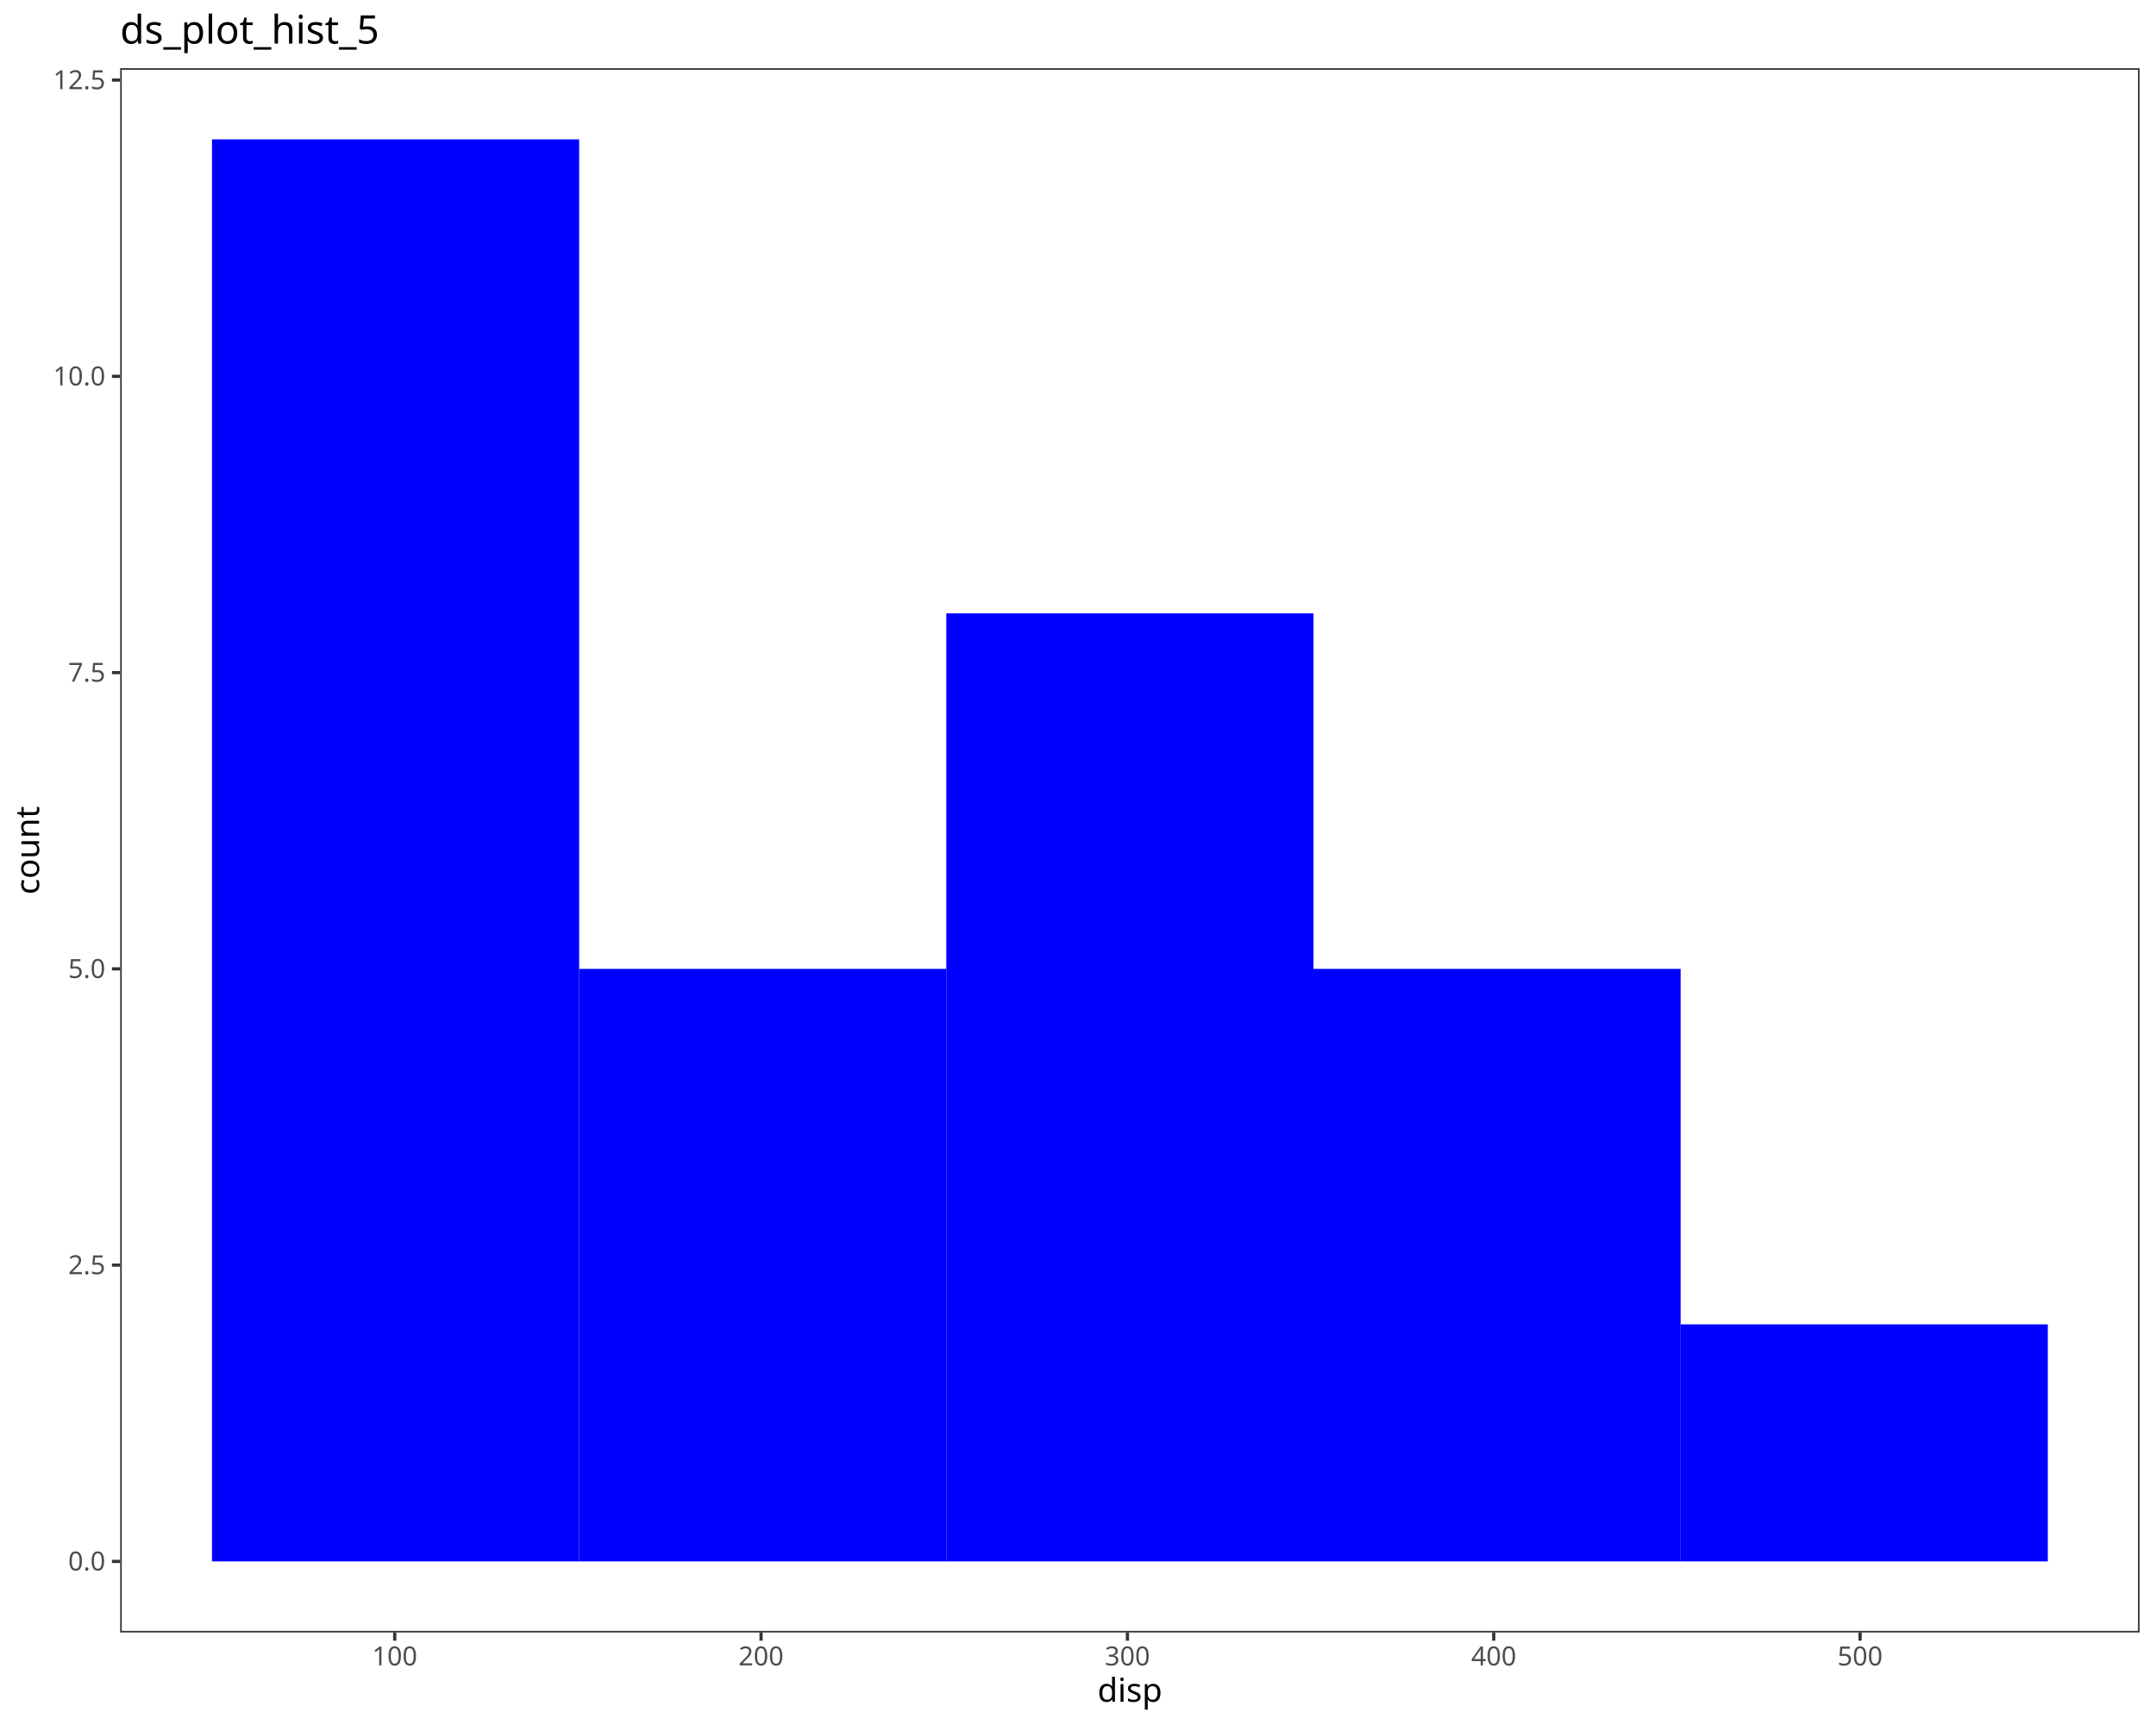
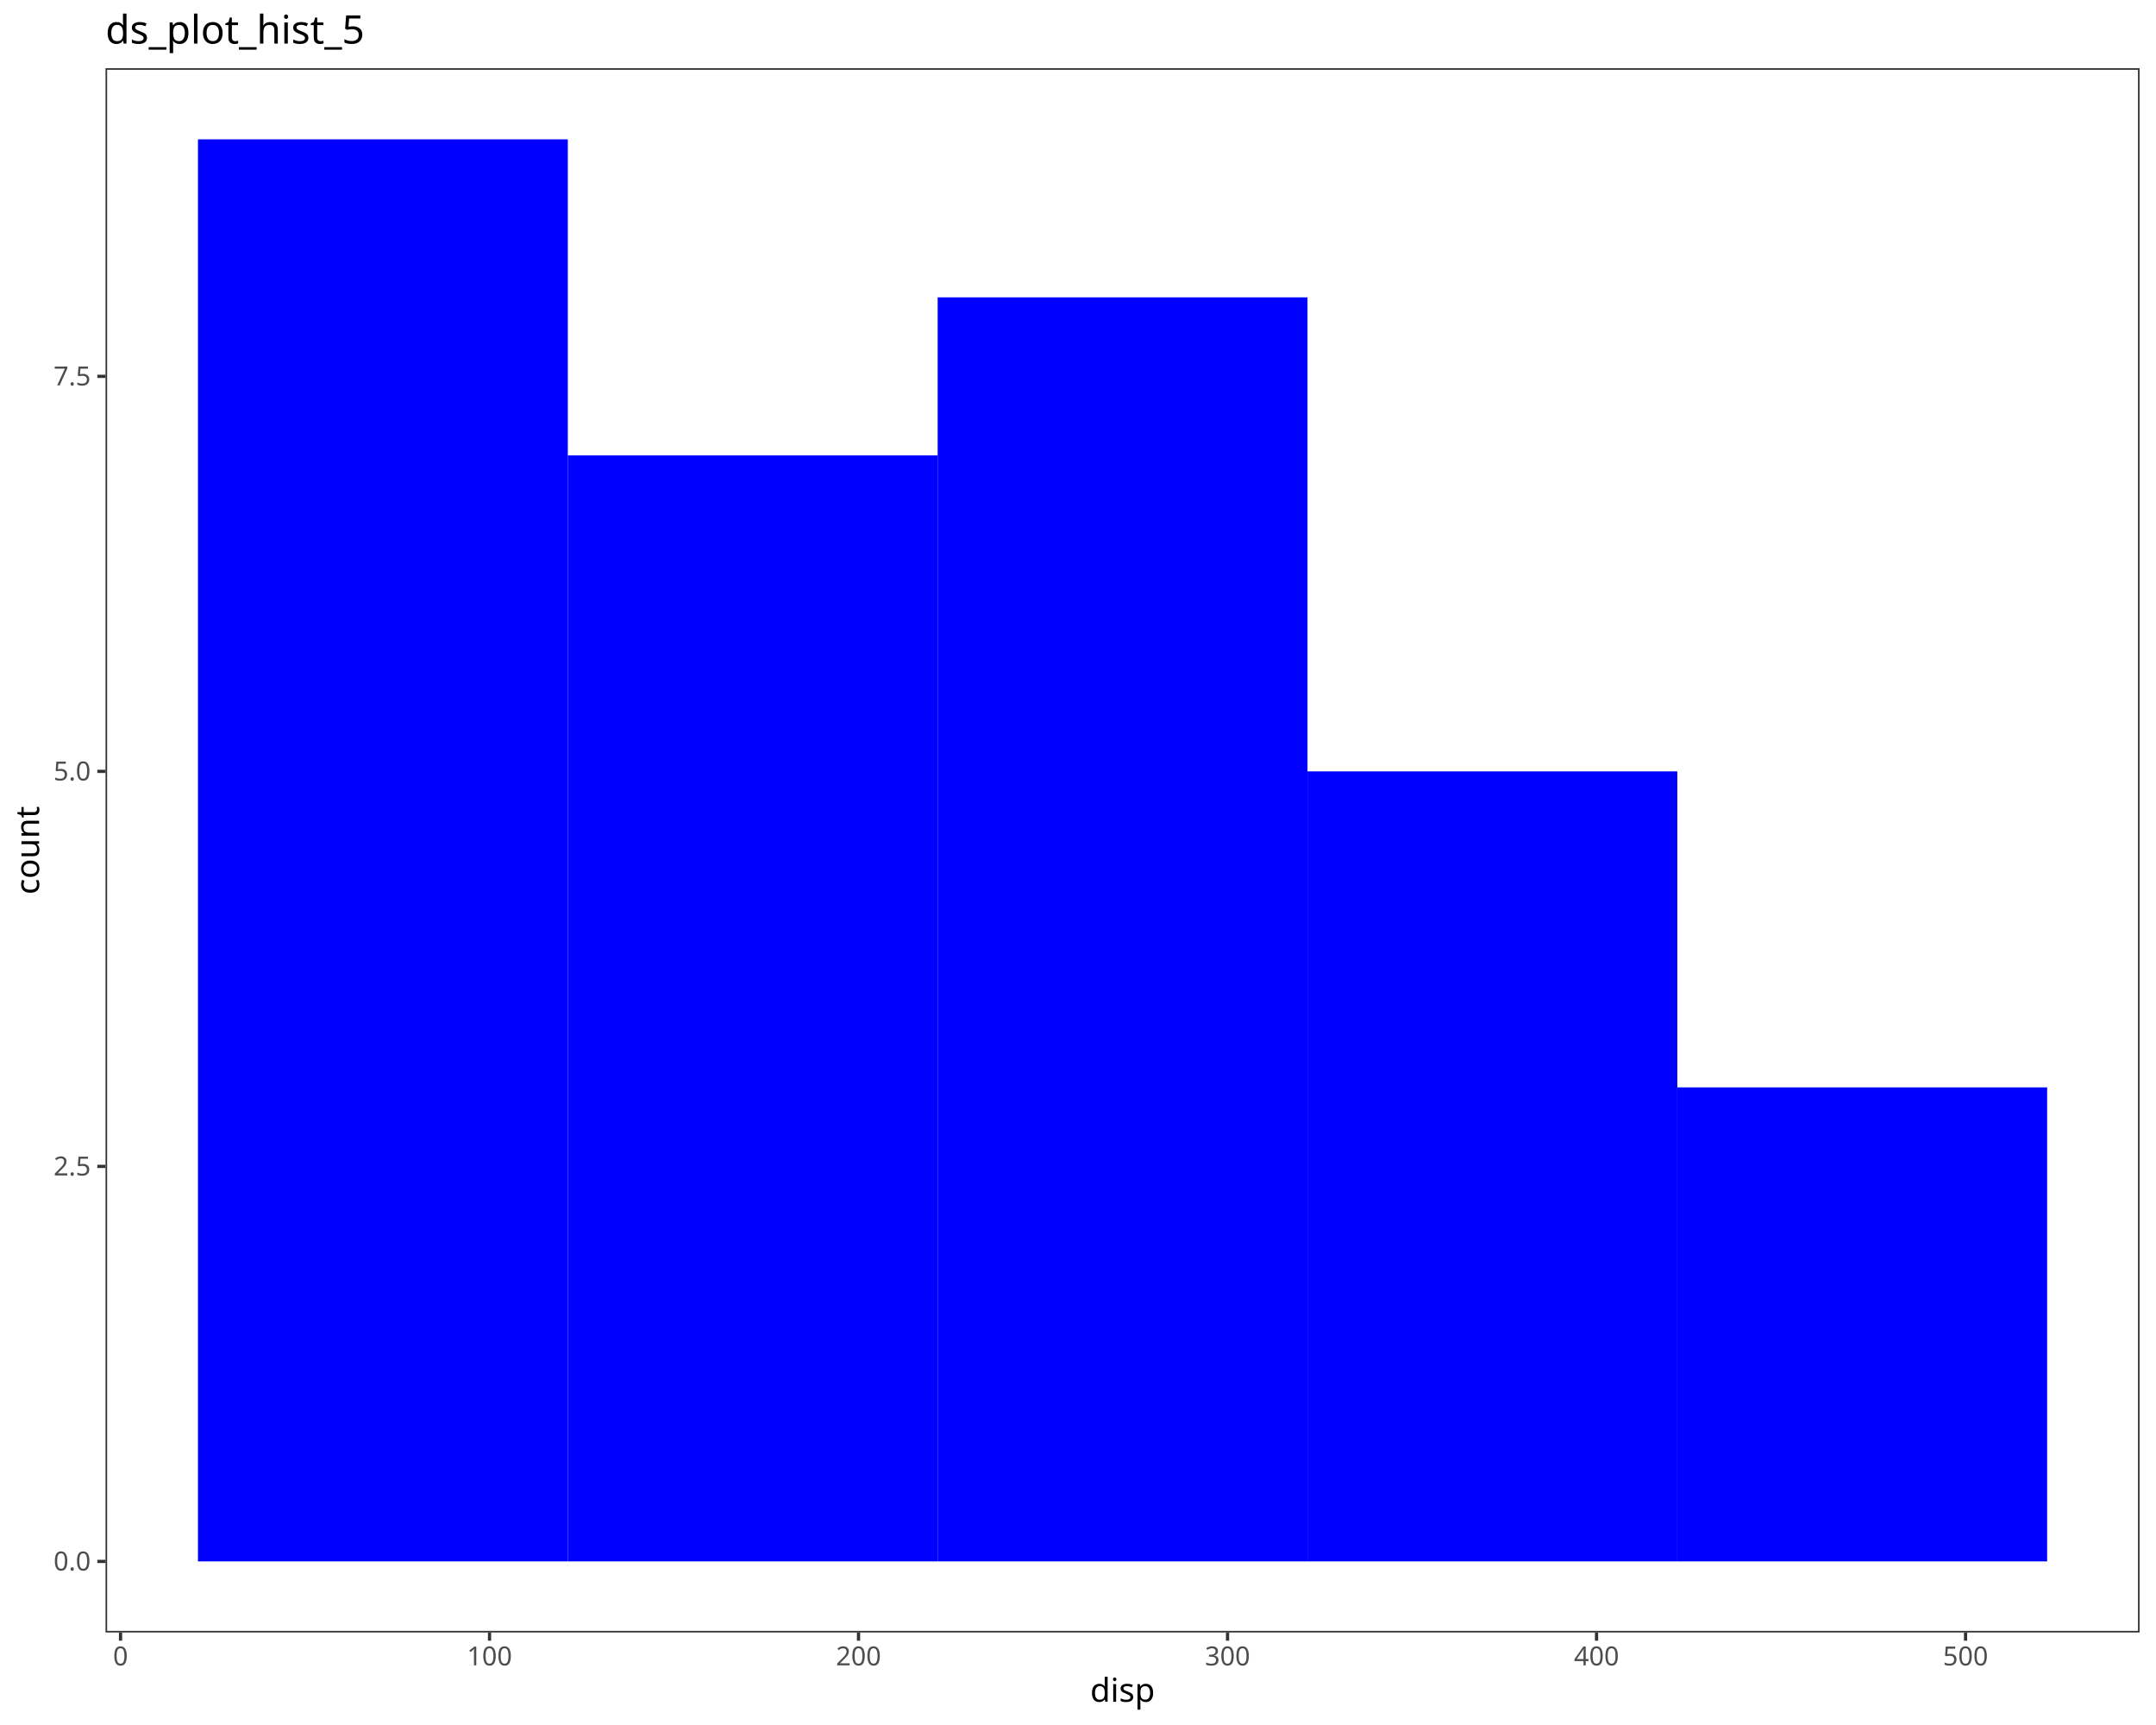
<svg xmlns="http://www.w3.org/2000/svg" class="svglite" data-engine-version="2.0" width="720.00pt" height="576.00pt" viewBox="0 0 720.00 576.00">
  <defs>
    <style type="text/css">
    .svglite line, .svglite polyline, .svglite polygon, .svglite path, .svglite rect, .svglite circle {
      fill: none;
      stroke: #000000;
      stroke-linecap: round;
      stroke-linejoin: round;
      stroke-miterlimit: 10.00;
    }
  </style>
  </defs>
  <rect width="100%" height="100%" style="stroke: none; fill: #FFFFFF;" />
  <defs>
    <clipPath id="cpMC4wMHw3MjAuMDB8MC4wMHw1NzYuMDA=">
      <rect x="0.00" y="0.00" width="720.00" height="576.00" />
    </clipPath>
  </defs>
  <g clip-path="url(#cpMC4wMHw3MjAuMDB8MC4wMHw1NzYuMDA=)">
    <rect x="0.00" y="0.00" width="720.00" height="576.00" style="stroke-width: 1.07; stroke: #FFFFFF; fill: #FFFFFF;" />
  </g>
  <defs>
-     <clipPath id="cpNDAuMTN8NzE0LjUyfDIyLjc4fDU0NS4xMQ==">
-       <rect x="40.13" y="22.78" width="674.39" height="522.33" />
+     <clipPath id="cpMzUuMjR8NzE0LjUyfDIyLjc4fDU0NS4xMQ==">
+       <rect x="35.24" y="22.78" width="679.28" height="522.33" />
    </clipPath>
  </defs>
-   <g clip-path="url(#cpNDAuMTN8NzE0LjUyfDIyLjc4fDU0NS4xMQ==)">
-     <rect x="40.13" y="22.78" width="674.39" height="522.33" style="stroke-width: 1.07; stroke: none; fill: #FFFFFF;" />
-     <rect x="70.79" y="46.53" width="122.62" height="474.84" style="stroke-width: 1.07; stroke: none; stroke-linecap: butt; stroke-linejoin: miter; fill: #0000FF;" />
-     <rect x="193.40" y="323.52" width="122.62" height="197.85" style="stroke-width: 1.07; stroke: none; stroke-linecap: butt; stroke-linejoin: miter; fill: #0000FF;" />
-     <rect x="316.02" y="204.81" width="122.62" height="316.56" style="stroke-width: 1.07; stroke: none; stroke-linecap: butt; stroke-linejoin: miter; fill: #0000FF;" />
-     <rect x="438.63" y="323.52" width="122.62" height="197.85" style="stroke-width: 1.07; stroke: none; stroke-linecap: butt; stroke-linejoin: miter; fill: #0000FF;" />
-     <rect x="561.25" y="442.23" width="122.62" height="79.14" style="stroke-width: 1.07; stroke: none; stroke-linecap: butt; stroke-linejoin: miter; fill: #0000FF;" />
-     <rect x="40.13" y="22.78" width="674.39" height="522.33" style="stroke-width: 1.07; stroke: #333333;" />
+   <g clip-path="url(#cpMzUuMjR8NzE0LjUyfDIyLjc4fDU0NS4xMQ==)">
+     <rect x="35.24" y="22.78" width="679.28" height="522.33" style="stroke-width: 1.07; stroke: none; fill: #FFFFFF;" />
+     <rect x="66.11" y="46.53" width="123.51" height="474.84" style="stroke-width: 1.07; stroke: none; stroke-linecap: butt; stroke-linejoin: miter; fill: #0000FF;" />
+     <rect x="189.62" y="152.05" width="123.51" height="369.32" style="stroke-width: 1.07; stroke: none; stroke-linecap: butt; stroke-linejoin: miter; fill: #0000FF;" />
+     <rect x="313.13" y="99.29" width="123.51" height="422.08" style="stroke-width: 1.07; stroke: none; stroke-linecap: butt; stroke-linejoin: miter; fill: #0000FF;" />
+     <rect x="436.63" y="257.57" width="123.51" height="263.80" style="stroke-width: 1.07; stroke: none; stroke-linecap: butt; stroke-linejoin: miter; fill: #0000FF;" />
+     <rect x="560.14" y="363.09" width="123.51" height="158.28" style="stroke-width: 1.07; stroke: none; stroke-linecap: butt; stroke-linejoin: miter; fill: #0000FF;" />
+     <rect x="35.24" y="22.78" width="679.28" height="522.33" style="stroke-width: 1.07; stroke: #333333;" />
  </g>
  <g clip-path="url(#cpMC4wMHw3MjAuMDB8MC4wMHw1NzYuMDA=)">
-     <text x="35.20" y="524.40" text-anchor="end" style="font-size: 8.80px; fill: #4D4D4D; font-family: sans;" textLength="12.23px" lengthAdjust="spacingAndGlyphs">0.0</text>
-     <text x="35.20" y="425.47" text-anchor="end" style="font-size: 8.80px; fill: #4D4D4D; font-family: sans;" textLength="12.23px" lengthAdjust="spacingAndGlyphs">2.5</text>
-     <text x="35.20" y="326.55" text-anchor="end" style="font-size: 8.80px; fill: #4D4D4D; font-family: sans;" textLength="12.23px" lengthAdjust="spacingAndGlyphs">5.0</text>
-     <text x="35.20" y="227.62" text-anchor="end" style="font-size: 8.80px; fill: #4D4D4D; font-family: sans;" textLength="12.23px" lengthAdjust="spacingAndGlyphs">7.5</text>
-     <text x="35.20" y="128.69" text-anchor="end" style="font-size: 8.80px; fill: #4D4D4D; font-family: sans;" textLength="17.13px" lengthAdjust="spacingAndGlyphs">10.0</text>
-     <text x="35.20" y="29.77" text-anchor="end" style="font-size: 8.80px; fill: #4D4D4D; font-family: sans;" textLength="17.13px" lengthAdjust="spacingAndGlyphs">12.5</text>
-     <polyline points="37.39,521.37 40.13,521.37 " style="stroke-width: 1.07; stroke: #333333; stroke-linecap: butt;" />
-     <polyline points="37.39,422.44 40.13,422.44 " style="stroke-width: 1.07; stroke: #333333; stroke-linecap: butt;" />
-     <polyline points="37.39,323.52 40.13,323.52 " style="stroke-width: 1.07; stroke: #333333; stroke-linecap: butt;" />
-     <polyline points="37.39,224.59 40.13,224.59 " style="stroke-width: 1.07; stroke: #333333; stroke-linecap: butt;" />
-     <polyline points="37.39,125.67 40.13,125.67 " style="stroke-width: 1.07; stroke: #333333; stroke-linecap: butt;" />
-     <polyline points="37.39,26.74 40.13,26.74 " style="stroke-width: 1.07; stroke: #333333; stroke-linecap: butt;" />
-     <polyline points="131.82,547.85 131.82,545.11 " style="stroke-width: 1.07; stroke: #333333; stroke-linecap: butt;" />
-     <polyline points="254.16,547.85 254.16,545.11 " style="stroke-width: 1.07; stroke: #333333; stroke-linecap: butt;" />
-     <polyline points="376.50,547.85 376.50,545.11 " style="stroke-width: 1.07; stroke: #333333; stroke-linecap: butt;" />
-     <polyline points="498.84,547.85 498.84,545.11 " style="stroke-width: 1.07; stroke: #333333; stroke-linecap: butt;" />
-     <polyline points="621.18,547.85 621.18,545.11 " style="stroke-width: 1.07; stroke: #333333; stroke-linecap: butt;" />
-     <text x="131.82" y="556.10" text-anchor="middle" style="font-size: 8.80px; fill: #4D4D4D; font-family: sans;" textLength="14.68px" lengthAdjust="spacingAndGlyphs">100</text>
-     <text x="254.16" y="556.10" text-anchor="middle" style="font-size: 8.80px; fill: #4D4D4D; font-family: sans;" textLength="14.68px" lengthAdjust="spacingAndGlyphs">200</text>
-     <text x="376.50" y="556.10" text-anchor="middle" style="font-size: 8.80px; fill: #4D4D4D; font-family: sans;" textLength="14.68px" lengthAdjust="spacingAndGlyphs">300</text>
-     <text x="498.84" y="556.10" text-anchor="middle" style="font-size: 8.80px; fill: #4D4D4D; font-family: sans;" textLength="14.68px" lengthAdjust="spacingAndGlyphs">400</text>
-     <text x="621.18" y="556.10" text-anchor="middle" style="font-size: 8.80px; fill: #4D4D4D; font-family: sans;" textLength="14.68px" lengthAdjust="spacingAndGlyphs">500</text>
-     <text x="377.33" y="568.24" text-anchor="middle" style="font-size: 11.00px; font-family: sans;" textLength="20.18px" lengthAdjust="spacingAndGlyphs">disp</text>
+     <text x="30.31" y="524.40" text-anchor="end" style="font-size: 8.80px; fill: #4D4D4D; font-family: sans;" textLength="12.23px" lengthAdjust="spacingAndGlyphs">0.0</text>
+     <text x="30.31" y="392.50" text-anchor="end" style="font-size: 8.80px; fill: #4D4D4D; font-family: sans;" textLength="12.23px" lengthAdjust="spacingAndGlyphs">2.5</text>
+     <text x="30.31" y="260.60" text-anchor="end" style="font-size: 8.80px; fill: #4D4D4D; font-family: sans;" textLength="12.23px" lengthAdjust="spacingAndGlyphs">5.0</text>
+     <text x="30.31" y="128.69" text-anchor="end" style="font-size: 8.80px; fill: #4D4D4D; font-family: sans;" textLength="12.23px" lengthAdjust="spacingAndGlyphs">7.5</text>
+     <polyline points="32.50,521.37 35.24,521.37 " style="stroke-width: 1.07; stroke: #333333; stroke-linecap: butt;" />
+     <polyline points="32.50,389.47 35.24,389.47 " style="stroke-width: 1.07; stroke: #333333; stroke-linecap: butt;" />
+     <polyline points="32.50,257.57 35.24,257.57 " style="stroke-width: 1.07; stroke: #333333; stroke-linecap: butt;" />
+     <polyline points="32.50,125.67 35.24,125.67 " style="stroke-width: 1.07; stroke: #333333; stroke-linecap: butt;" />
+     <polyline points="40.25,547.85 40.25,545.11 " style="stroke-width: 1.07; stroke: #333333; stroke-linecap: butt;" />
+     <polyline points="163.48,547.85 163.48,545.11 " style="stroke-width: 1.07; stroke: #333333; stroke-linecap: butt;" />
+     <polyline points="286.71,547.85 286.71,545.11 " style="stroke-width: 1.07; stroke: #333333; stroke-linecap: butt;" />
+     <polyline points="409.94,547.85 409.94,545.11 " style="stroke-width: 1.07; stroke: #333333; stroke-linecap: butt;" />
+     <polyline points="533.17,547.85 533.17,545.11 " style="stroke-width: 1.07; stroke: #333333; stroke-linecap: butt;" />
+     <polyline points="656.40,547.85 656.40,545.11 " style="stroke-width: 1.07; stroke: #333333; stroke-linecap: butt;" />
+     <text x="40.25" y="556.10" text-anchor="middle" style="font-size: 8.80px; fill: #4D4D4D; font-family: sans;" textLength="4.89px" lengthAdjust="spacingAndGlyphs">0</text>
+     <text x="163.48" y="556.10" text-anchor="middle" style="font-size: 8.80px; fill: #4D4D4D; font-family: sans;" textLength="14.68px" lengthAdjust="spacingAndGlyphs">100</text>
+     <text x="286.71" y="556.10" text-anchor="middle" style="font-size: 8.80px; fill: #4D4D4D; font-family: sans;" textLength="14.68px" lengthAdjust="spacingAndGlyphs">200</text>
+     <text x="409.94" y="556.10" text-anchor="middle" style="font-size: 8.80px; fill: #4D4D4D; font-family: sans;" textLength="14.68px" lengthAdjust="spacingAndGlyphs">300</text>
+     <text x="533.17" y="556.10" text-anchor="middle" style="font-size: 8.80px; fill: #4D4D4D; font-family: sans;" textLength="14.68px" lengthAdjust="spacingAndGlyphs">400</text>
+     <text x="656.40" y="556.10" text-anchor="middle" style="font-size: 8.80px; fill: #4D4D4D; font-family: sans;" textLength="14.68px" lengthAdjust="spacingAndGlyphs">500</text>
+     <text x="374.88" y="568.24" text-anchor="middle" style="font-size: 11.00px; font-family: sans;" textLength="20.18px" lengthAdjust="spacingAndGlyphs">disp</text>
    <text transform="translate(13.05,283.95) rotate(-90)" text-anchor="middle" style="font-size: 11.00px; font-family: sans;" textLength="26.91px" lengthAdjust="spacingAndGlyphs">count</text>
-     <text x="40.13" y="14.56" style="font-size: 13.20px; font-family: sans;" textLength="85.14px" lengthAdjust="spacingAndGlyphs">ds_plot_hist_5</text>
+     <text x="35.24" y="14.56" style="font-size: 13.20px; font-family: sans;" textLength="85.14px" lengthAdjust="spacingAndGlyphs">ds_plot_hist_5</text>
  </g>
</svg>
